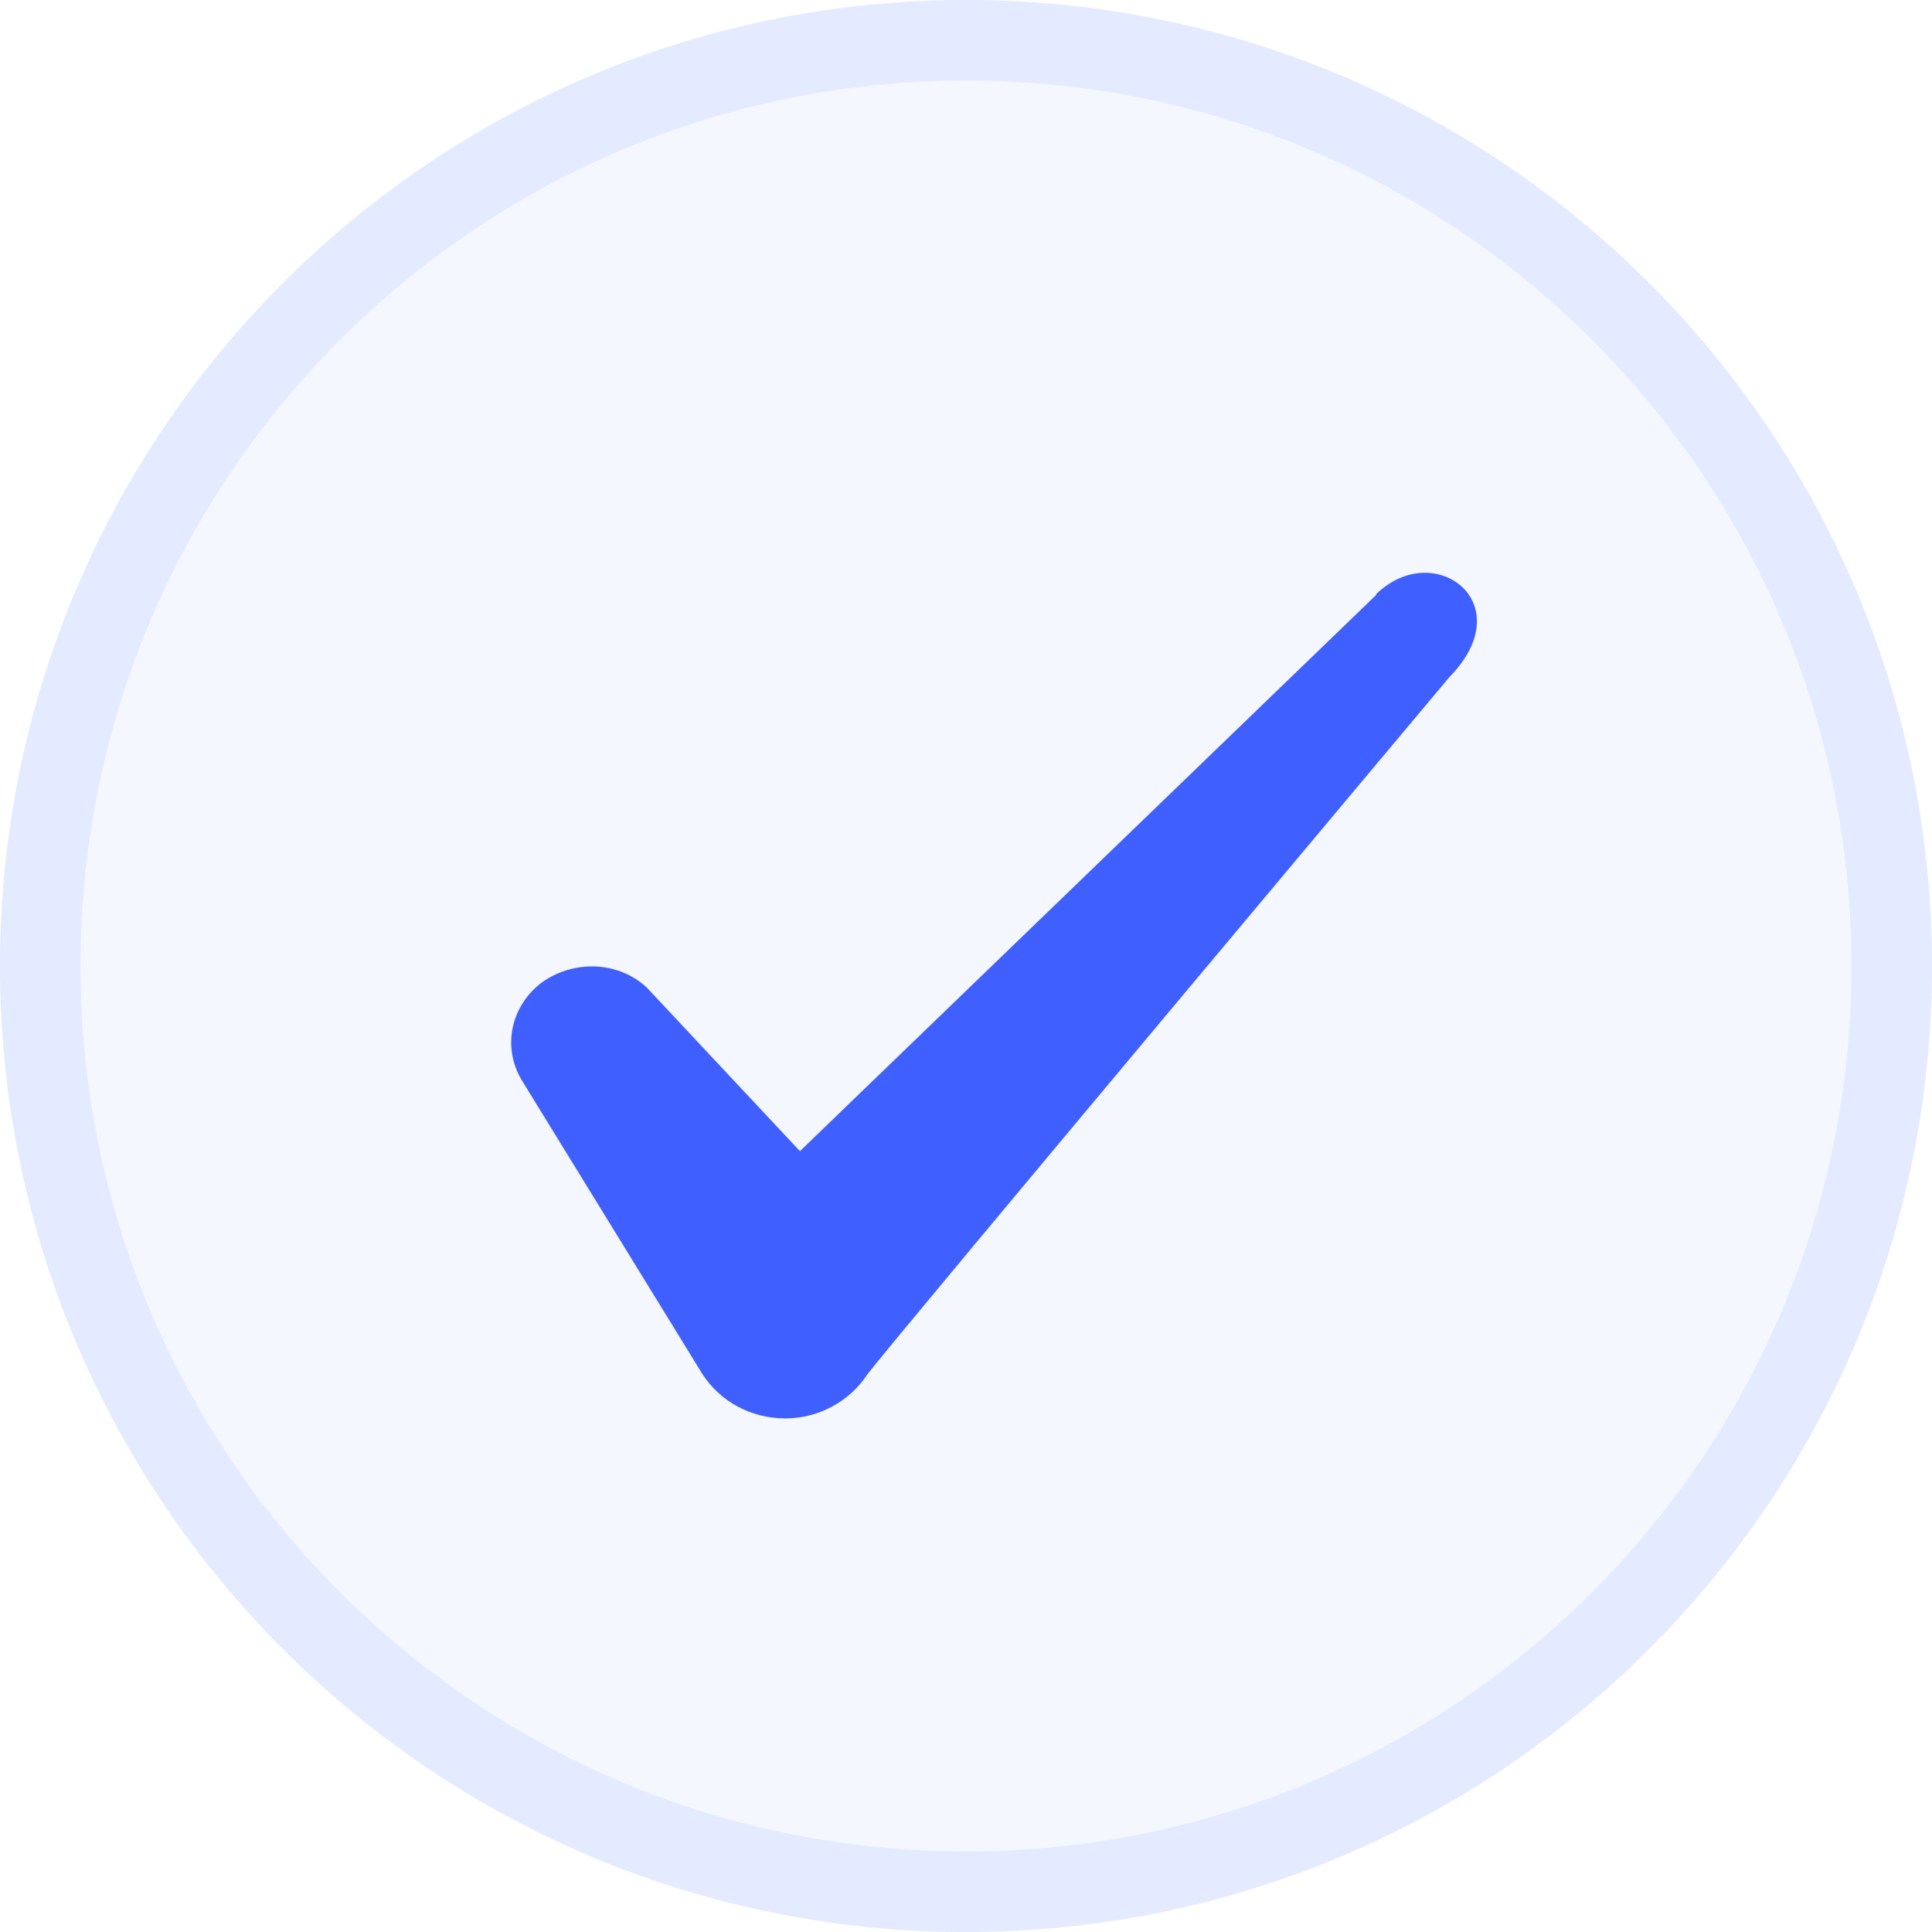
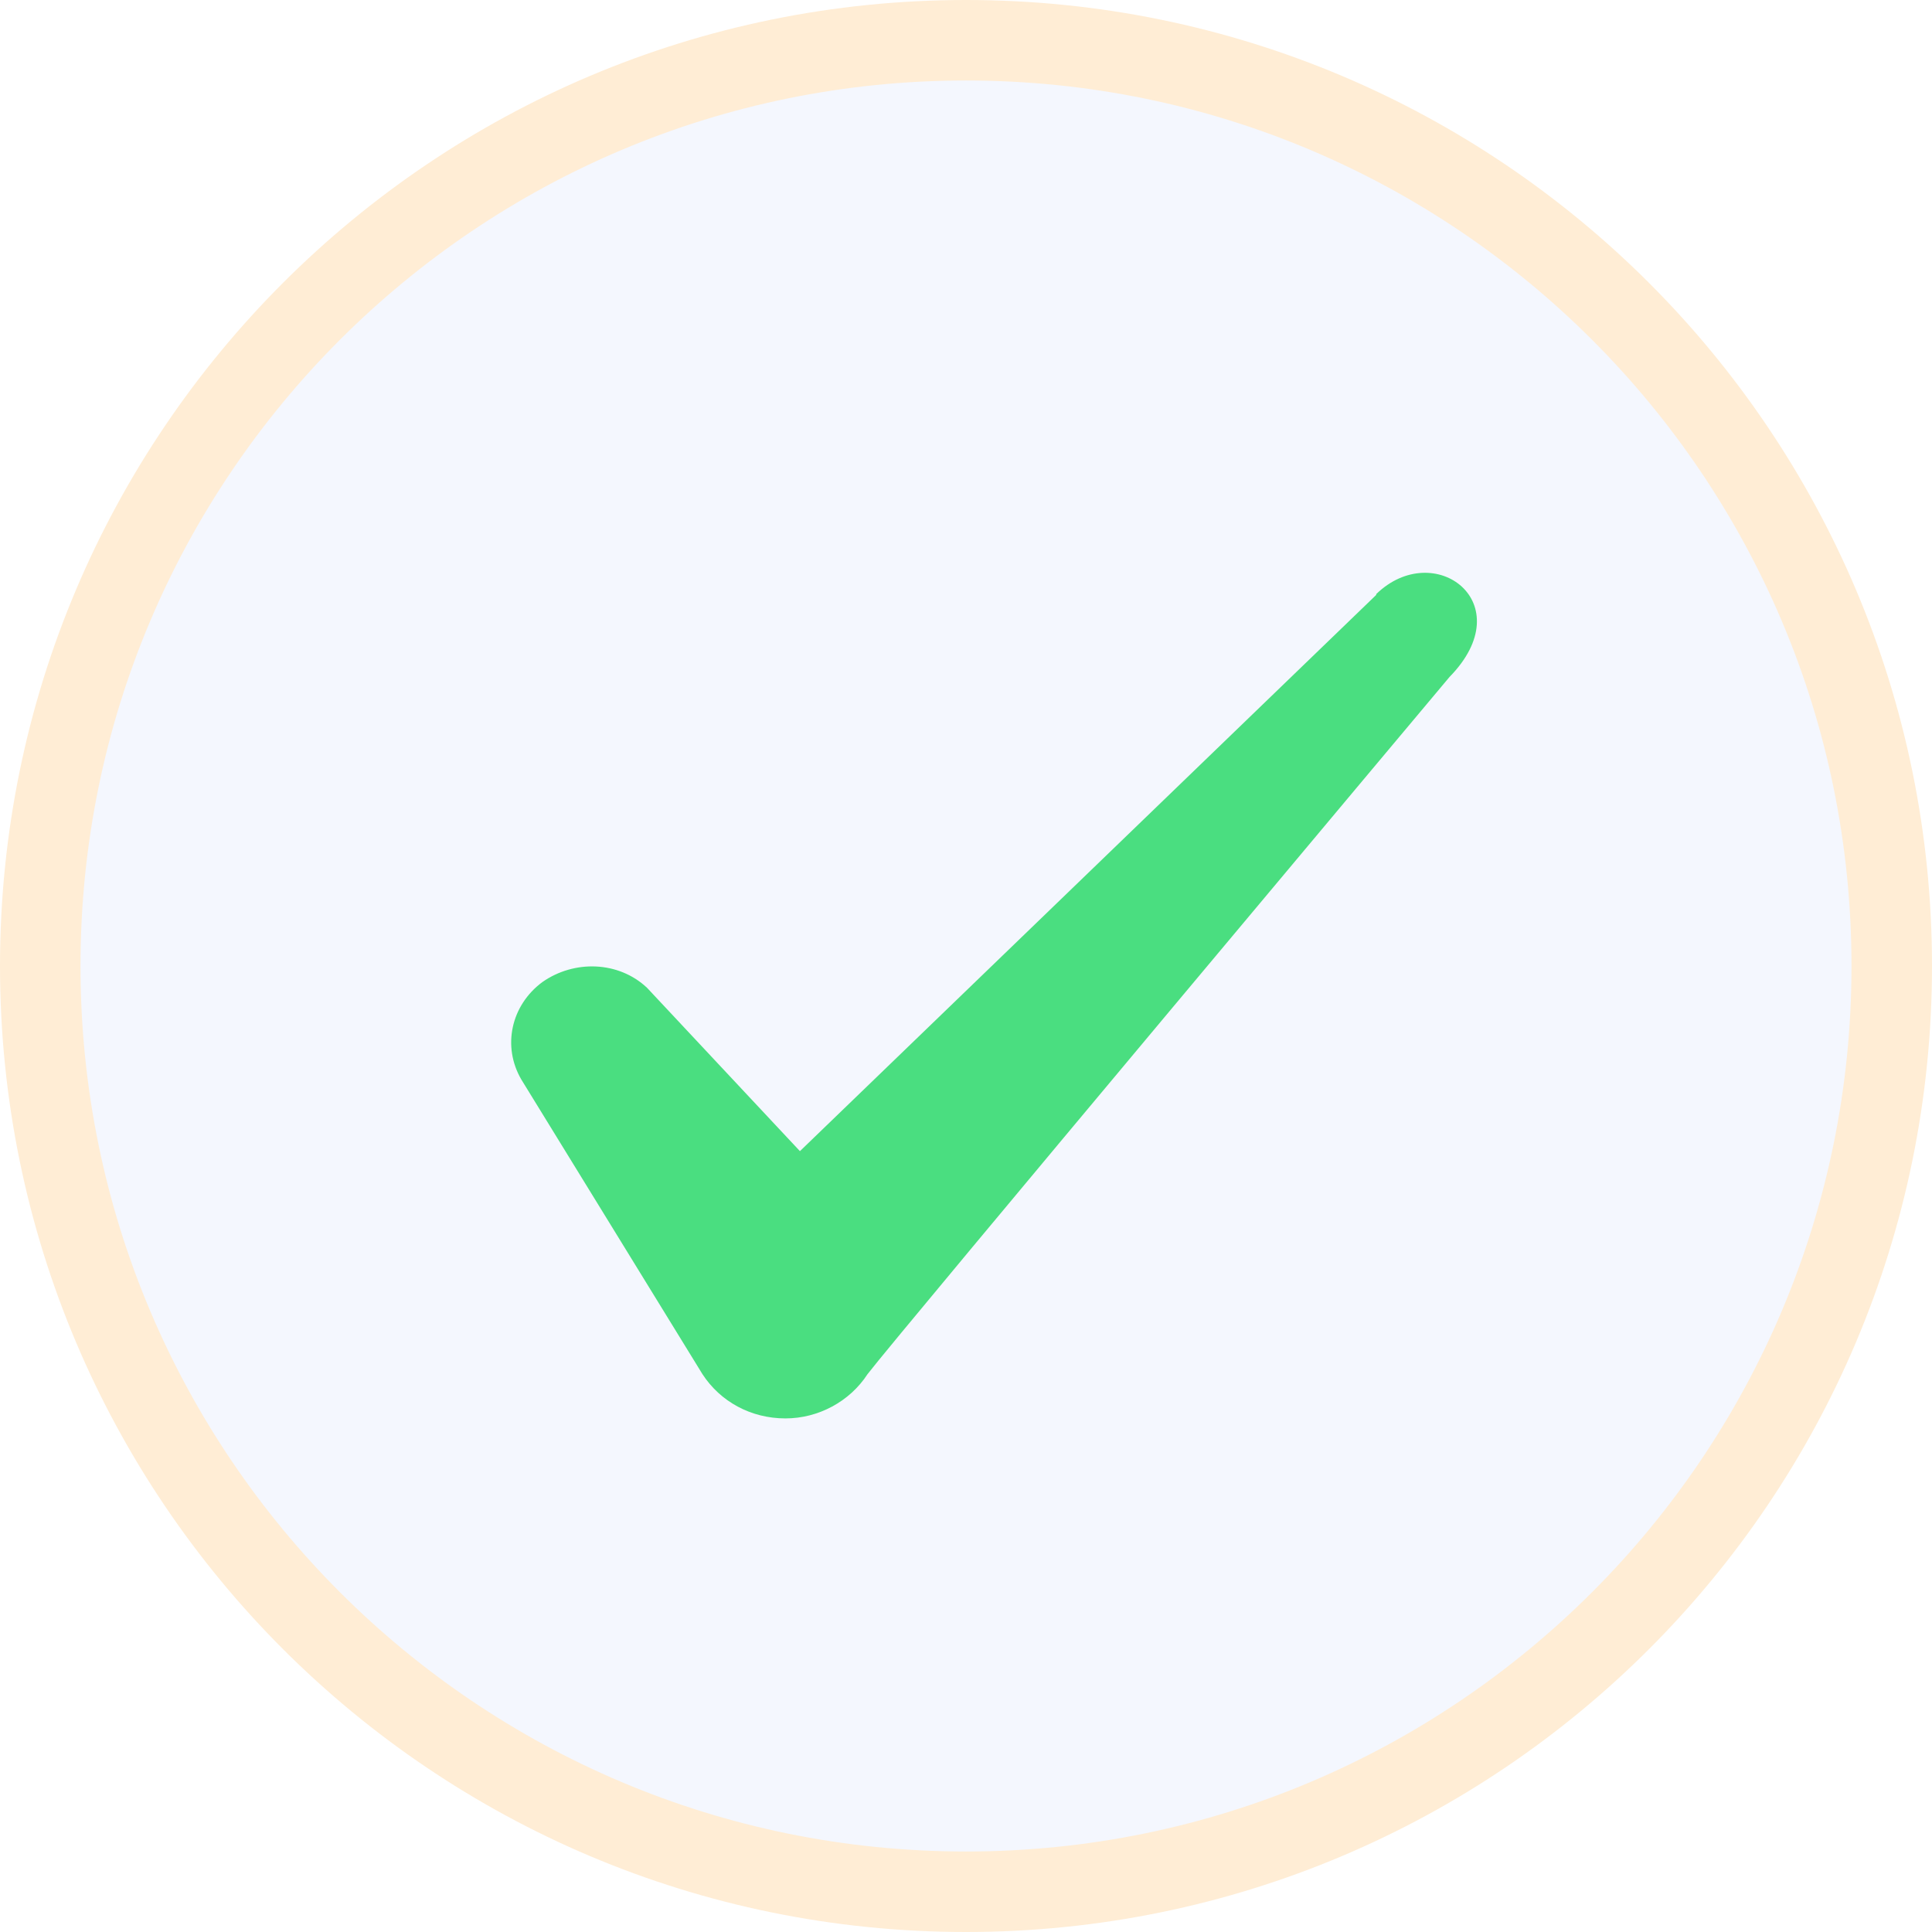
<svg xmlns="http://www.w3.org/2000/svg" width="24" height="24" viewBox="0 0 24 24" fill="none">
  <rect x="0.5" y="0.5" width="23" height="23" rx="11.5" fill="#F4F7FE" />
-   <rect x="0.5" y="0.5" width="23" height="23" rx="11.5" stroke="#E4EAFF" />
-   <path fill-rule="evenodd" clip-rule="evenodd" d="M17.096 7.39L9.937 14.3L8.037 12.27C7.686 11.94 7.136 11.92 6.737 12.2C6.346 12.49 6.237 13 6.476 13.41L8.726 17.07C8.947 17.41 9.326 17.62 9.757 17.62C10.166 17.62 10.556 17.41 10.777 17.07C11.136 16.6 18.006 8.41 18.006 8.41C18.907 7.49 17.817 6.68 17.096 7.38V7.39Z" fill="#3F5FFF" />
+   <rect x="0.5" y="0.5" width="23" height="23" rx="11.5" stroke="#ffedd5" />
+   <path fill-rule="evenodd" clip-rule="evenodd" d="M17.096 7.39L9.937 14.3L8.037 12.27C7.686 11.94 7.136 11.92 6.737 12.2C6.346 12.49 6.237 13 6.476 13.41L8.726 17.07C8.947 17.41 9.326 17.62 9.757 17.62C10.166 17.62 10.556 17.41 10.777 17.07C11.136 16.6 18.006 8.41 18.006 8.41C18.907 7.49 17.817 6.68 17.096 7.38V7.39Z" fill="#4ade80" />
</svg>
